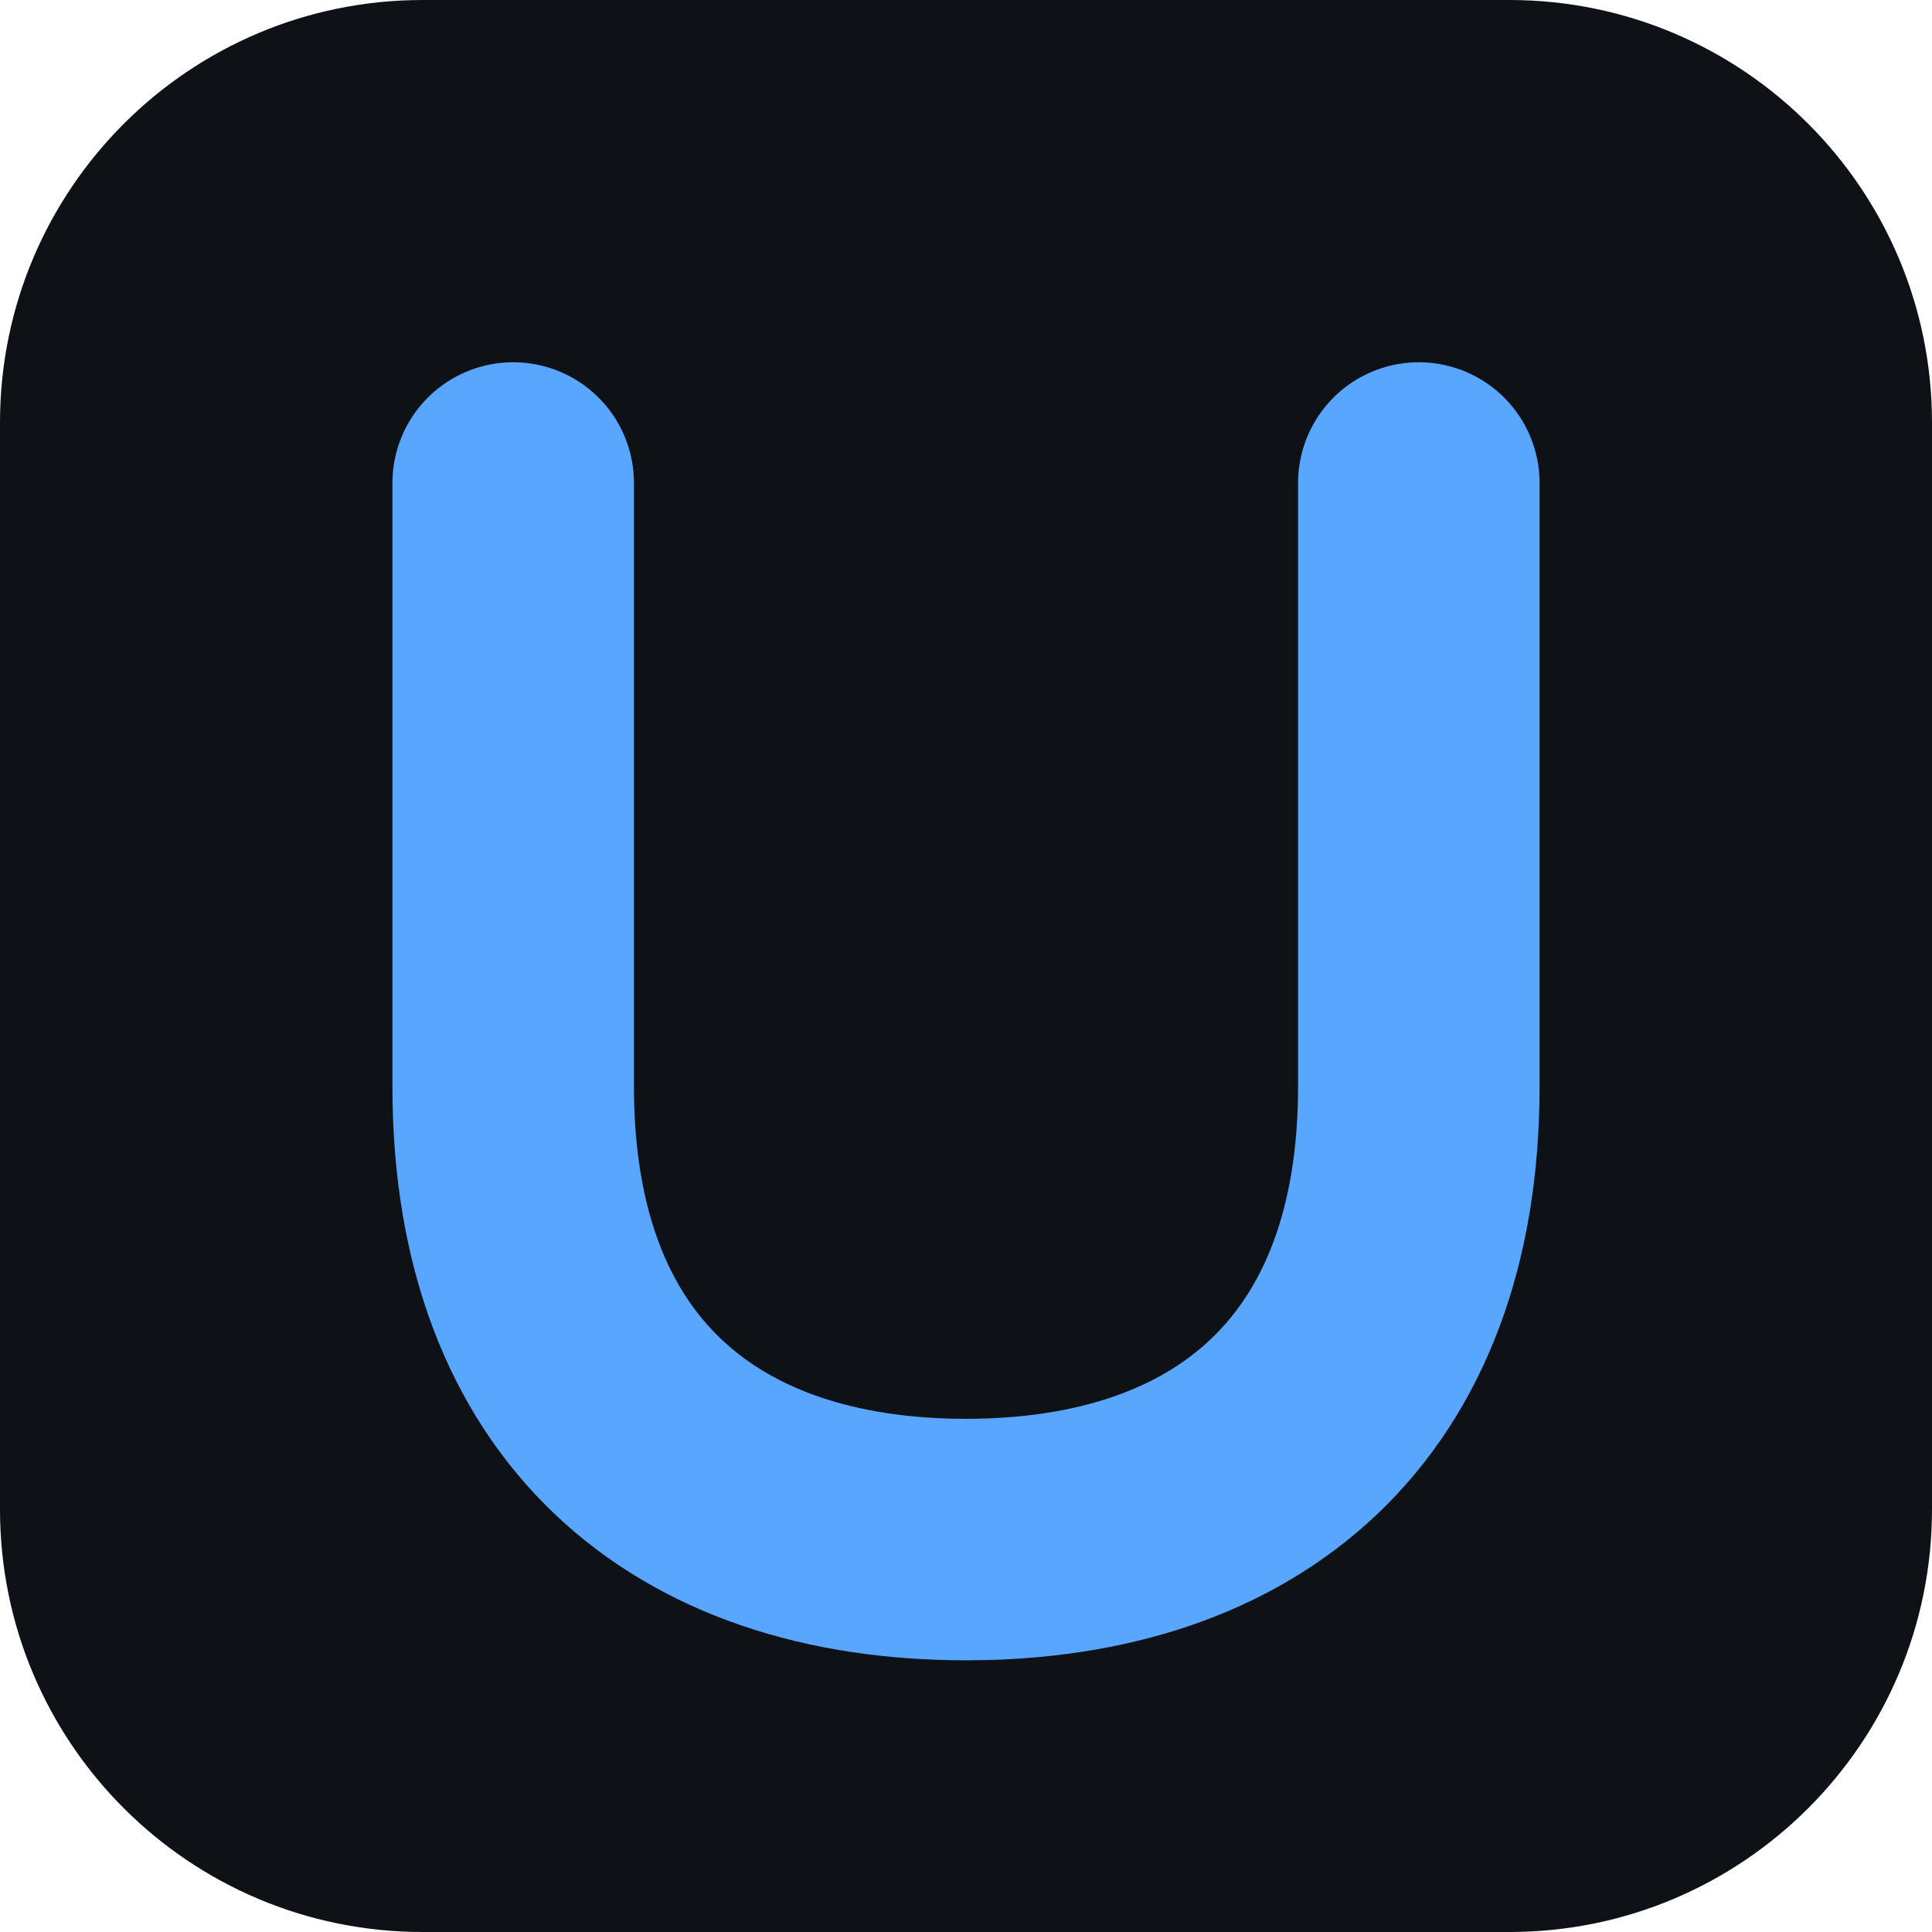
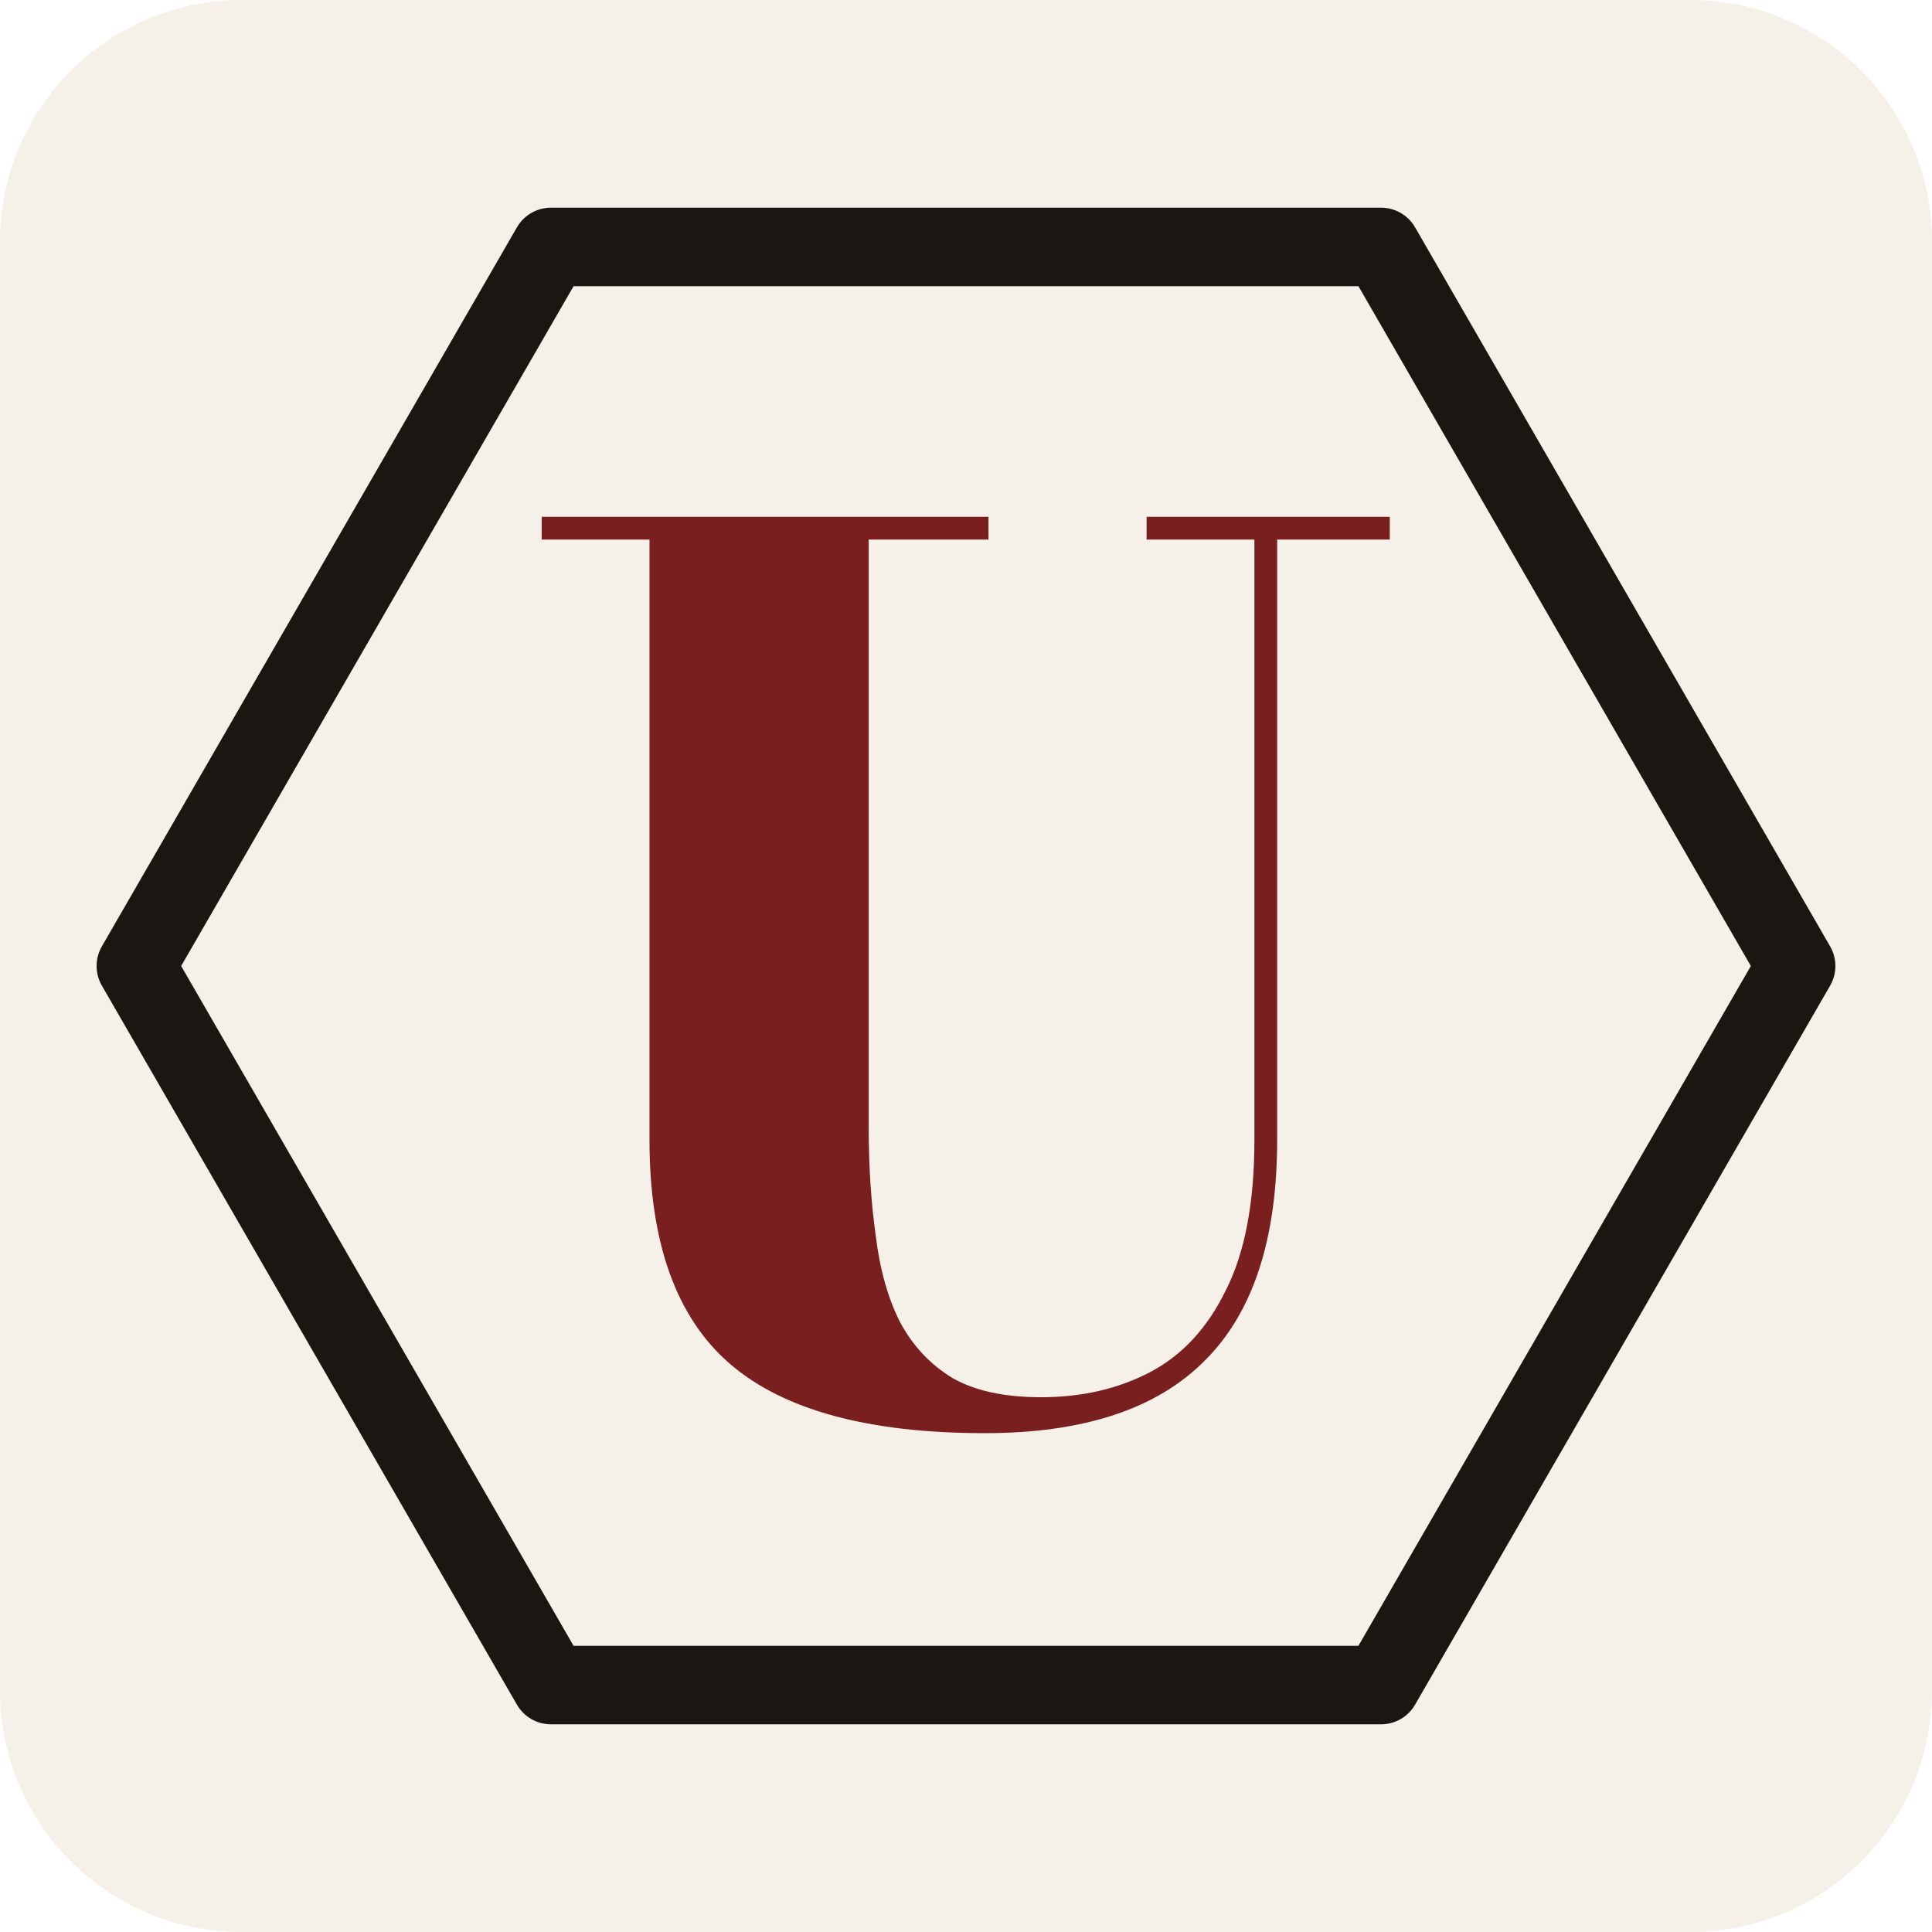
- <svg xmlns="http://www.w3.org/2000/svg" viewBox="0 0 64 64" role="img" aria-label="UNITARES">
-   <rect width="64" height="64" rx="14" fill="#0e1116" />
-   <path d="M17 16v20c0 10 6 15 15 15s15-5 15-15V16" fill="none" stroke="#58a6ff" stroke-width="8" stroke-linecap="round" />
+ <svg xmlns="http://www.w3.org/2000/svg" viewBox="0 0 64 64" width="64" height="64" role="img" aria-label="UNITARES">
+   <rect width="64" height="64" rx="8" fill="#F5F1E8" />
+   <polygon points="59.50,32.00 45.75,55.82 18.25,55.82 4.50,32.00 18.25,8.18 45.75,8.18" fill="none" stroke="#1A1612" stroke-width="2.6" stroke-linejoin="round" />
+   <path transform="translate(17.23 46.88) scale(39.680)" d="M0.726 -0.75V-0.731H0.632V-0.23Q0.632 -0.106 0.572 -0.046Q0.512 0.015 0.388 0.015Q0.242 0.015 0.175 -0.043Q0.108 -0.101 0.108 -0.23V-0.731H0.018V-0.75H0.391V-0.731H0.291V-0.24Q0.291 -0.191 0.297 -0.149Q0.302 -0.108 0.317 -0.078Q0.333 -0.048 0.361 -0.031Q0.389 -0.015 0.435 -0.015Q0.486 -0.015 0.526 -0.036Q0.566 -0.057 0.589 -0.104Q0.613 -0.151 0.613 -0.23V-0.731H0.523V-0.75Z" fill="#7A1F1F" />
</svg>
